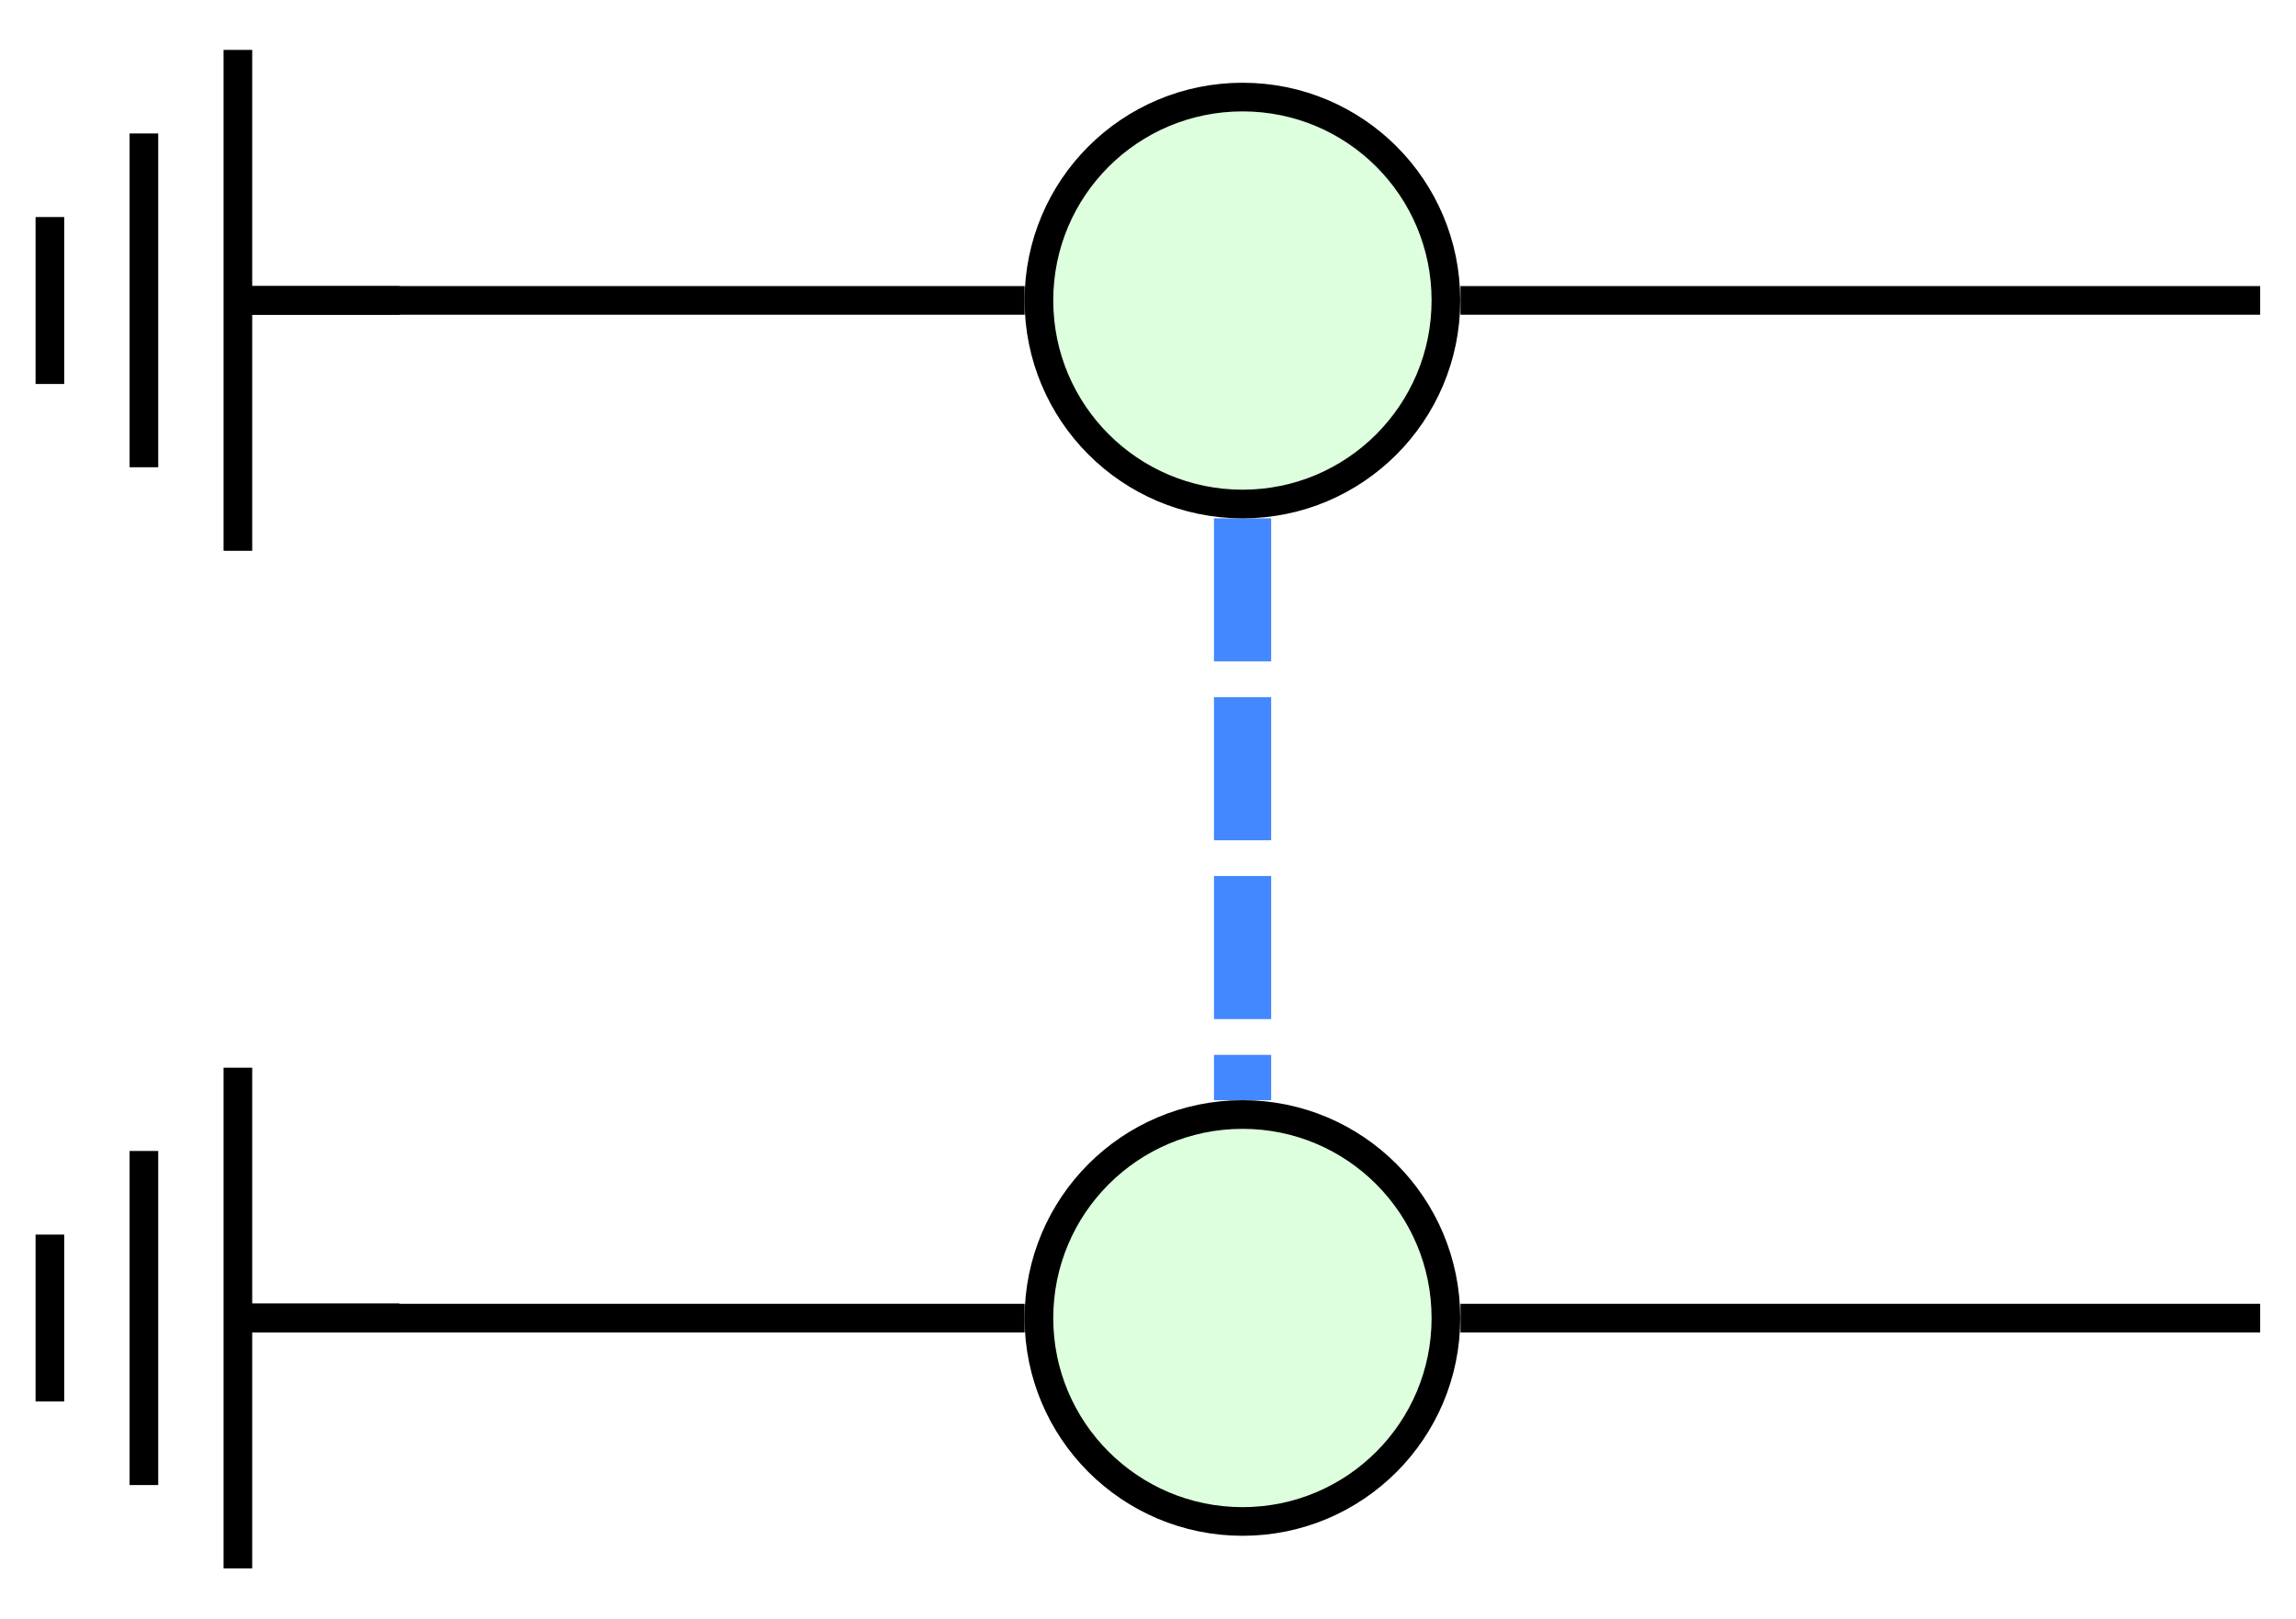
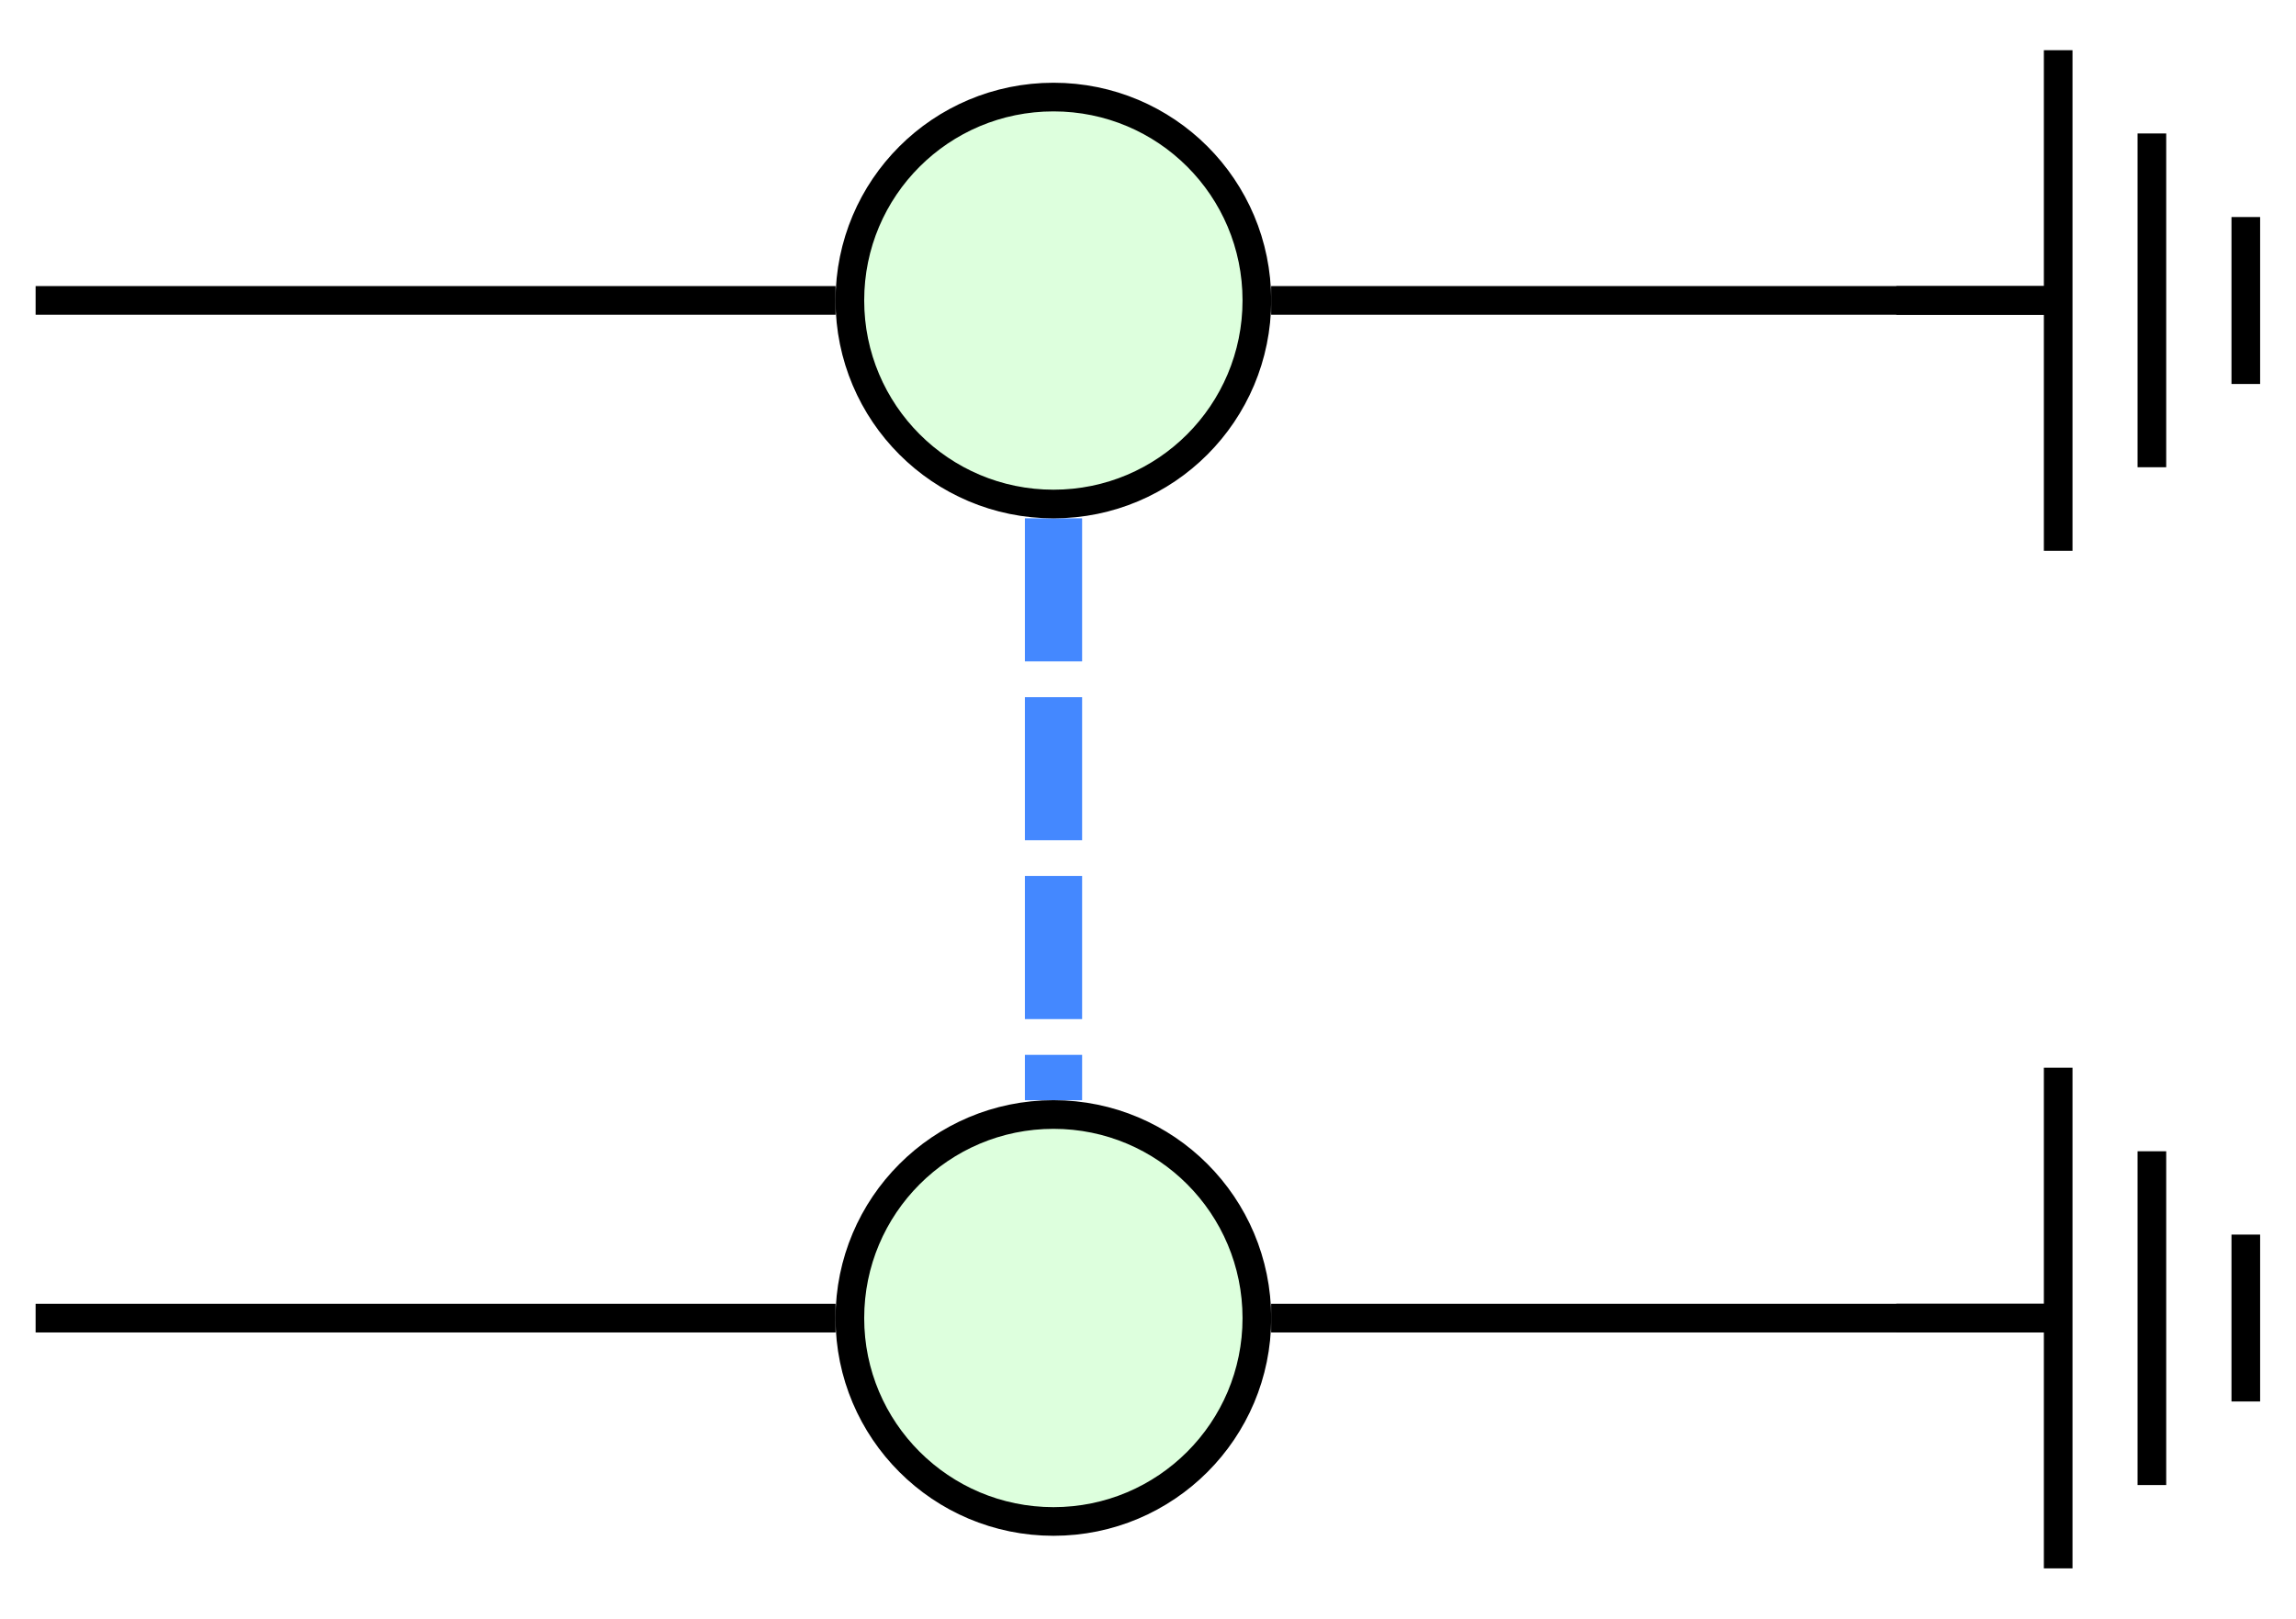
<svg xmlns="http://www.w3.org/2000/svg" width="31.976" height="22.542" viewBox="0 0 31.976 22.542">
  <defs>
    <clipPath id="clip-0">
-       <path clip-rule="nonzero" d="M 20 3 L 31.977 3 L 31.977 5 L 20 5 Z M 20 3 " />
+       <path clip-rule="nonzero" d="M 28 0 L 31.977 0 L 31.977 8 L 28 8 Z M 28 0 " />
    </clipPath>
    <clipPath id="clip-1">
-       <path clip-rule="nonzero" d="M 20 18 L 31.977 18 L 31.977 19 L 20 19 Z M 20 18 " />
+       <path clip-rule="nonzero" d="M 6 9 L 24 9 L 24 22.543 L 6 22.543 Z M 6 9 " />
    </clipPath>
    <clipPath id="clip-2">
-       <path clip-rule="nonzero" d="M 8 9 L 26 9 L 26 22.543 L 8 22.543 Z M 8 9 " />
-     </clipPath>
-     <clipPath id="clip-3">
-       <path clip-rule="nonzero" d="M 0 14 L 4 14 L 4 22.543 L 0 22.543 Z M 0 14 " />
+       <path clip-rule="nonzero" d="M 28 14 L 31.977 14 L 31.977 22.543 L 28 22.543 Z M 28 14 " />
    </clipPath>
  </defs>
-   <path fill="none" stroke-width="0.399" stroke-linecap="butt" stroke-linejoin="miter" stroke="rgb(0%, 0%, 0%)" stroke-opacity="1" stroke-miterlimit="10" d="M -3.034 7.087 L -14.175 7.087 " transform="matrix(1, 0, 0, -1, 17.304, 11.271)" />
+   <path fill="none" stroke-width="0.399" stroke-linecap="butt" stroke-linejoin="miter" stroke="rgb(0%, 0%, 0%)" stroke-opacity="1" stroke-miterlimit="10" d="M 3.032 7.087 L 14.173 7.087 " transform="matrix(1, 0, 0, -1, 14.671, 11.271)" />
+   <path fill="none" stroke-width="0.399" stroke-linecap="butt" stroke-linejoin="miter" stroke="rgb(0%, 0%, 0%)" stroke-opacity="1" stroke-miterlimit="10" d="M -14.175 7.087 L -3.034 7.087 " transform="matrix(1, 0, 0, -1, 14.671, 11.271)" />
+   <path fill="none" stroke-width="0.399" stroke-linecap="butt" stroke-linejoin="miter" stroke="rgb(0%, 0%, 0%)" stroke-opacity="1" stroke-miterlimit="10" d="M 3.032 -7.088 L 14.173 -7.088 " transform="matrix(1, 0, 0, -1, 14.671, 11.271)" />
+   <path fill="none" stroke-width="0.399" stroke-linecap="butt" stroke-linejoin="miter" stroke="rgb(0%, 0%, 0%)" stroke-opacity="1" stroke-miterlimit="10" d="M -14.175 -7.088 L -3.034 -7.088 " transform="matrix(1, 0, 0, -1, 14.671, 11.271)" />
+   <path fill="none" stroke-width="0.797" stroke-linecap="butt" stroke-linejoin="miter" stroke="rgb(26.668%, 53.333%, 100%)" stroke-opacity="1" stroke-dasharray="1.993 0.498" stroke-miterlimit="10" d="M 0.001 4.052 L 0.001 -4.053 " transform="matrix(1, 0, 0, -1, 14.671, 11.271)" />
+   <path fill-rule="nonzero" fill="rgb(86.667%, 100%, 86.667%)" fill-opacity="1" stroke-width="0.399" stroke-linecap="butt" stroke-linejoin="miter" stroke="rgb(0%, 0%, 0%)" stroke-opacity="1" stroke-miterlimit="10" d="M 2.833 7.087 C 2.833 8.654 1.567 9.919 0.001 9.919 C -1.566 9.919 -2.835 8.654 -2.835 7.087 C -2.835 5.521 -1.566 4.251 0.001 4.251 C 1.567 4.251 2.833 5.521 2.833 7.087 Z M 2.833 7.087 " transform="matrix(1, 0, 0, -1, 14.671, 11.271)" />
+   <path fill="none" stroke-width="0.399" stroke-linecap="butt" stroke-linejoin="miter" stroke="rgb(0%, 0%, 0%)" stroke-opacity="1" stroke-miterlimit="10" d="M 0.001 2.145 L 0.001 0 " transform="matrix(0, -1, -1, 0, 28.555, 4.185)" />
  <g clip-path="url(#clip-0)">
-     <path fill="none" stroke-width="0.399" stroke-linecap="butt" stroke-linejoin="miter" stroke="rgb(0%, 0%, 0%)" stroke-opacity="1" stroke-miterlimit="10" d="M 14.173 7.087 L 3.036 7.087 " transform="matrix(1, 0, 0, -1, 17.304, 11.271)" />
+     <path fill="none" stroke-width="0.399" stroke-linecap="butt" stroke-linejoin="miter" stroke="rgb(0%, 0%, 0%)" stroke-opacity="1" stroke-miterlimit="10" d="M -3.487 -0.109 L 3.486 -0.109 M -2.323 -1.414 L 2.326 -1.414 M -1.163 -2.722 L 1.162 -2.722 " transform="matrix(0, -1, -1, 0, 28.555, 4.185)" />
  </g>
-   <path fill="none" stroke-width="0.399" stroke-linecap="butt" stroke-linejoin="miter" stroke="rgb(0%, 0%, 0%)" stroke-opacity="1" stroke-miterlimit="10" d="M -3.034 -7.088 L -14.175 -7.088 " transform="matrix(1, 0, 0, -1, 17.304, 11.271)" />
+   <path fill-rule="nonzero" fill="rgb(86.667%, 100%, 86.667%)" fill-opacity="1" d="M 17.504 18.359 C 17.504 16.793 16.238 15.523 14.672 15.523 C 13.105 15.523 11.836 16.793 11.836 18.359 C 11.836 19.922 13.105 21.191 14.672 21.191 C 16.238 21.191 17.504 19.922 17.504 18.359 Z M 17.504 18.359 " />
  <g clip-path="url(#clip-1)">
-     <path fill="none" stroke-width="0.399" stroke-linecap="butt" stroke-linejoin="miter" stroke="rgb(0%, 0%, 0%)" stroke-opacity="1" stroke-miterlimit="10" d="M 14.173 -7.088 L 3.036 -7.088 " transform="matrix(1, 0, 0, -1, 17.304, 11.271)" />
+     <path fill="none" stroke-width="0.399" stroke-linecap="butt" stroke-linejoin="miter" stroke="rgb(0%, 0%, 0%)" stroke-opacity="1" stroke-miterlimit="10" d="M 2.833 -7.088 C 2.833 -5.522 1.567 -4.252 0.001 -4.252 C -1.566 -4.252 -2.835 -5.522 -2.835 -7.088 C -2.835 -8.651 -1.566 -9.92 0.001 -9.92 C 1.567 -9.92 2.833 -8.651 2.833 -7.088 Z M 2.833 -7.088 " transform="matrix(1, 0, 0, -1, 14.671, 11.271)" />
  </g>
-   <path fill="none" stroke-width="0.797" stroke-linecap="butt" stroke-linejoin="miter" stroke="rgb(26.668%, 53.333%, 100%)" stroke-opacity="1" stroke-dasharray="1.993 0.498" stroke-miterlimit="10" d="M 0.001 4.052 L 0.001 -4.053 " transform="matrix(1, 0, 0, -1, 17.304, 11.271)" />
-   <path fill-rule="nonzero" fill="rgb(86.667%, 100%, 86.667%)" fill-opacity="1" stroke-width="0.399" stroke-linecap="butt" stroke-linejoin="miter" stroke="rgb(0%, 0%, 0%)" stroke-opacity="1" stroke-miterlimit="10" d="M 2.833 7.087 C 2.833 8.654 1.567 9.919 0.001 9.919 C -1.566 9.919 -2.835 8.654 -2.835 7.087 C -2.835 5.521 -1.566 4.251 0.001 4.251 C 1.567 4.251 2.833 5.521 2.833 7.087 Z M 2.833 7.087 " transform="matrix(1, 0, 0, -1, 17.304, 11.271)" />
-   <path fill="none" stroke-width="0.399" stroke-linecap="butt" stroke-linejoin="miter" stroke="rgb(0%, 0%, 0%)" stroke-opacity="1" stroke-miterlimit="10" d="M -0 2.146 L -0 0.002 " transform="matrix(0, 1, 1, 0, 3.42, 4.184)" />
-   <path fill="none" stroke-width="0.399" stroke-linecap="butt" stroke-linejoin="miter" stroke="rgb(0%, 0%, 0%)" stroke-opacity="1" stroke-miterlimit="10" d="M -3.489 -0.107 L 3.488 -0.107 M -2.325 -1.416 L 2.324 -1.416 M -1.161 -2.725 L 1.164 -2.725 " transform="matrix(0, 1, 1, 0, 3.42, 4.184)" />
-   <path fill-rule="nonzero" fill="rgb(86.667%, 100%, 86.667%)" fill-opacity="1" d="M 20.137 18.359 C 20.137 16.793 18.871 15.523 17.305 15.523 C 15.738 15.523 14.469 16.793 14.469 18.359 C 14.469 19.922 15.738 21.191 17.305 21.191 C 18.871 21.191 20.137 19.922 20.137 18.359 Z M 20.137 18.359 " />
+   <path fill="none" stroke-width="0.399" stroke-linecap="butt" stroke-linejoin="miter" stroke="rgb(0%, 0%, 0%)" stroke-opacity="1" stroke-miterlimit="10" d="M -0.001 2.145 L -0.001 0 " transform="matrix(0, -1, -1, 0, 28.555, 18.358)" />
  <g clip-path="url(#clip-2)">
-     <path fill="none" stroke-width="0.399" stroke-linecap="butt" stroke-linejoin="miter" stroke="rgb(0%, 0%, 0%)" stroke-opacity="1" stroke-miterlimit="10" d="M 2.833 -7.088 C 2.833 -5.522 1.567 -4.252 0.001 -4.252 C -1.566 -4.252 -2.835 -5.522 -2.835 -7.088 C -2.835 -8.651 -1.566 -9.92 0.001 -9.92 C 1.567 -9.92 2.833 -8.651 2.833 -7.088 Z M 2.833 -7.088 " transform="matrix(1, 0, 0, -1, 17.304, 11.271)" />
-   </g>
-   <path fill="none" stroke-width="0.399" stroke-linecap="butt" stroke-linejoin="miter" stroke="rgb(0%, 0%, 0%)" stroke-opacity="1" stroke-miterlimit="10" d="M -0.002 2.143 L -0.002 -0.001 " transform="matrix(0, 1, 1, 0, 3.419, 18.357)" />
-   <g clip-path="url(#clip-3)">
-     <path fill="none" stroke-width="0.399" stroke-linecap="butt" stroke-linejoin="miter" stroke="rgb(0%, 0%, 0%)" stroke-opacity="1" stroke-miterlimit="10" d="M -3.486 -0.106 L 3.487 -0.106 M -2.326 -1.415 L 2.327 -1.415 M -1.162 -2.724 L 1.163 -2.724 " transform="matrix(0, 1, 1, 0, 3.419, 18.357)" />
+     <path fill="none" stroke-width="0.399" stroke-linecap="butt" stroke-linejoin="miter" stroke="rgb(0%, 0%, 0%)" stroke-opacity="1" stroke-miterlimit="10" d="M -3.486 -0.109 L 3.487 -0.109 M -2.326 -1.414 L 2.323 -1.414 M -1.162 -2.722 L 1.163 -2.722 " transform="matrix(0, -1, -1, 0, 28.555, 18.358)" />
  </g>
</svg>
